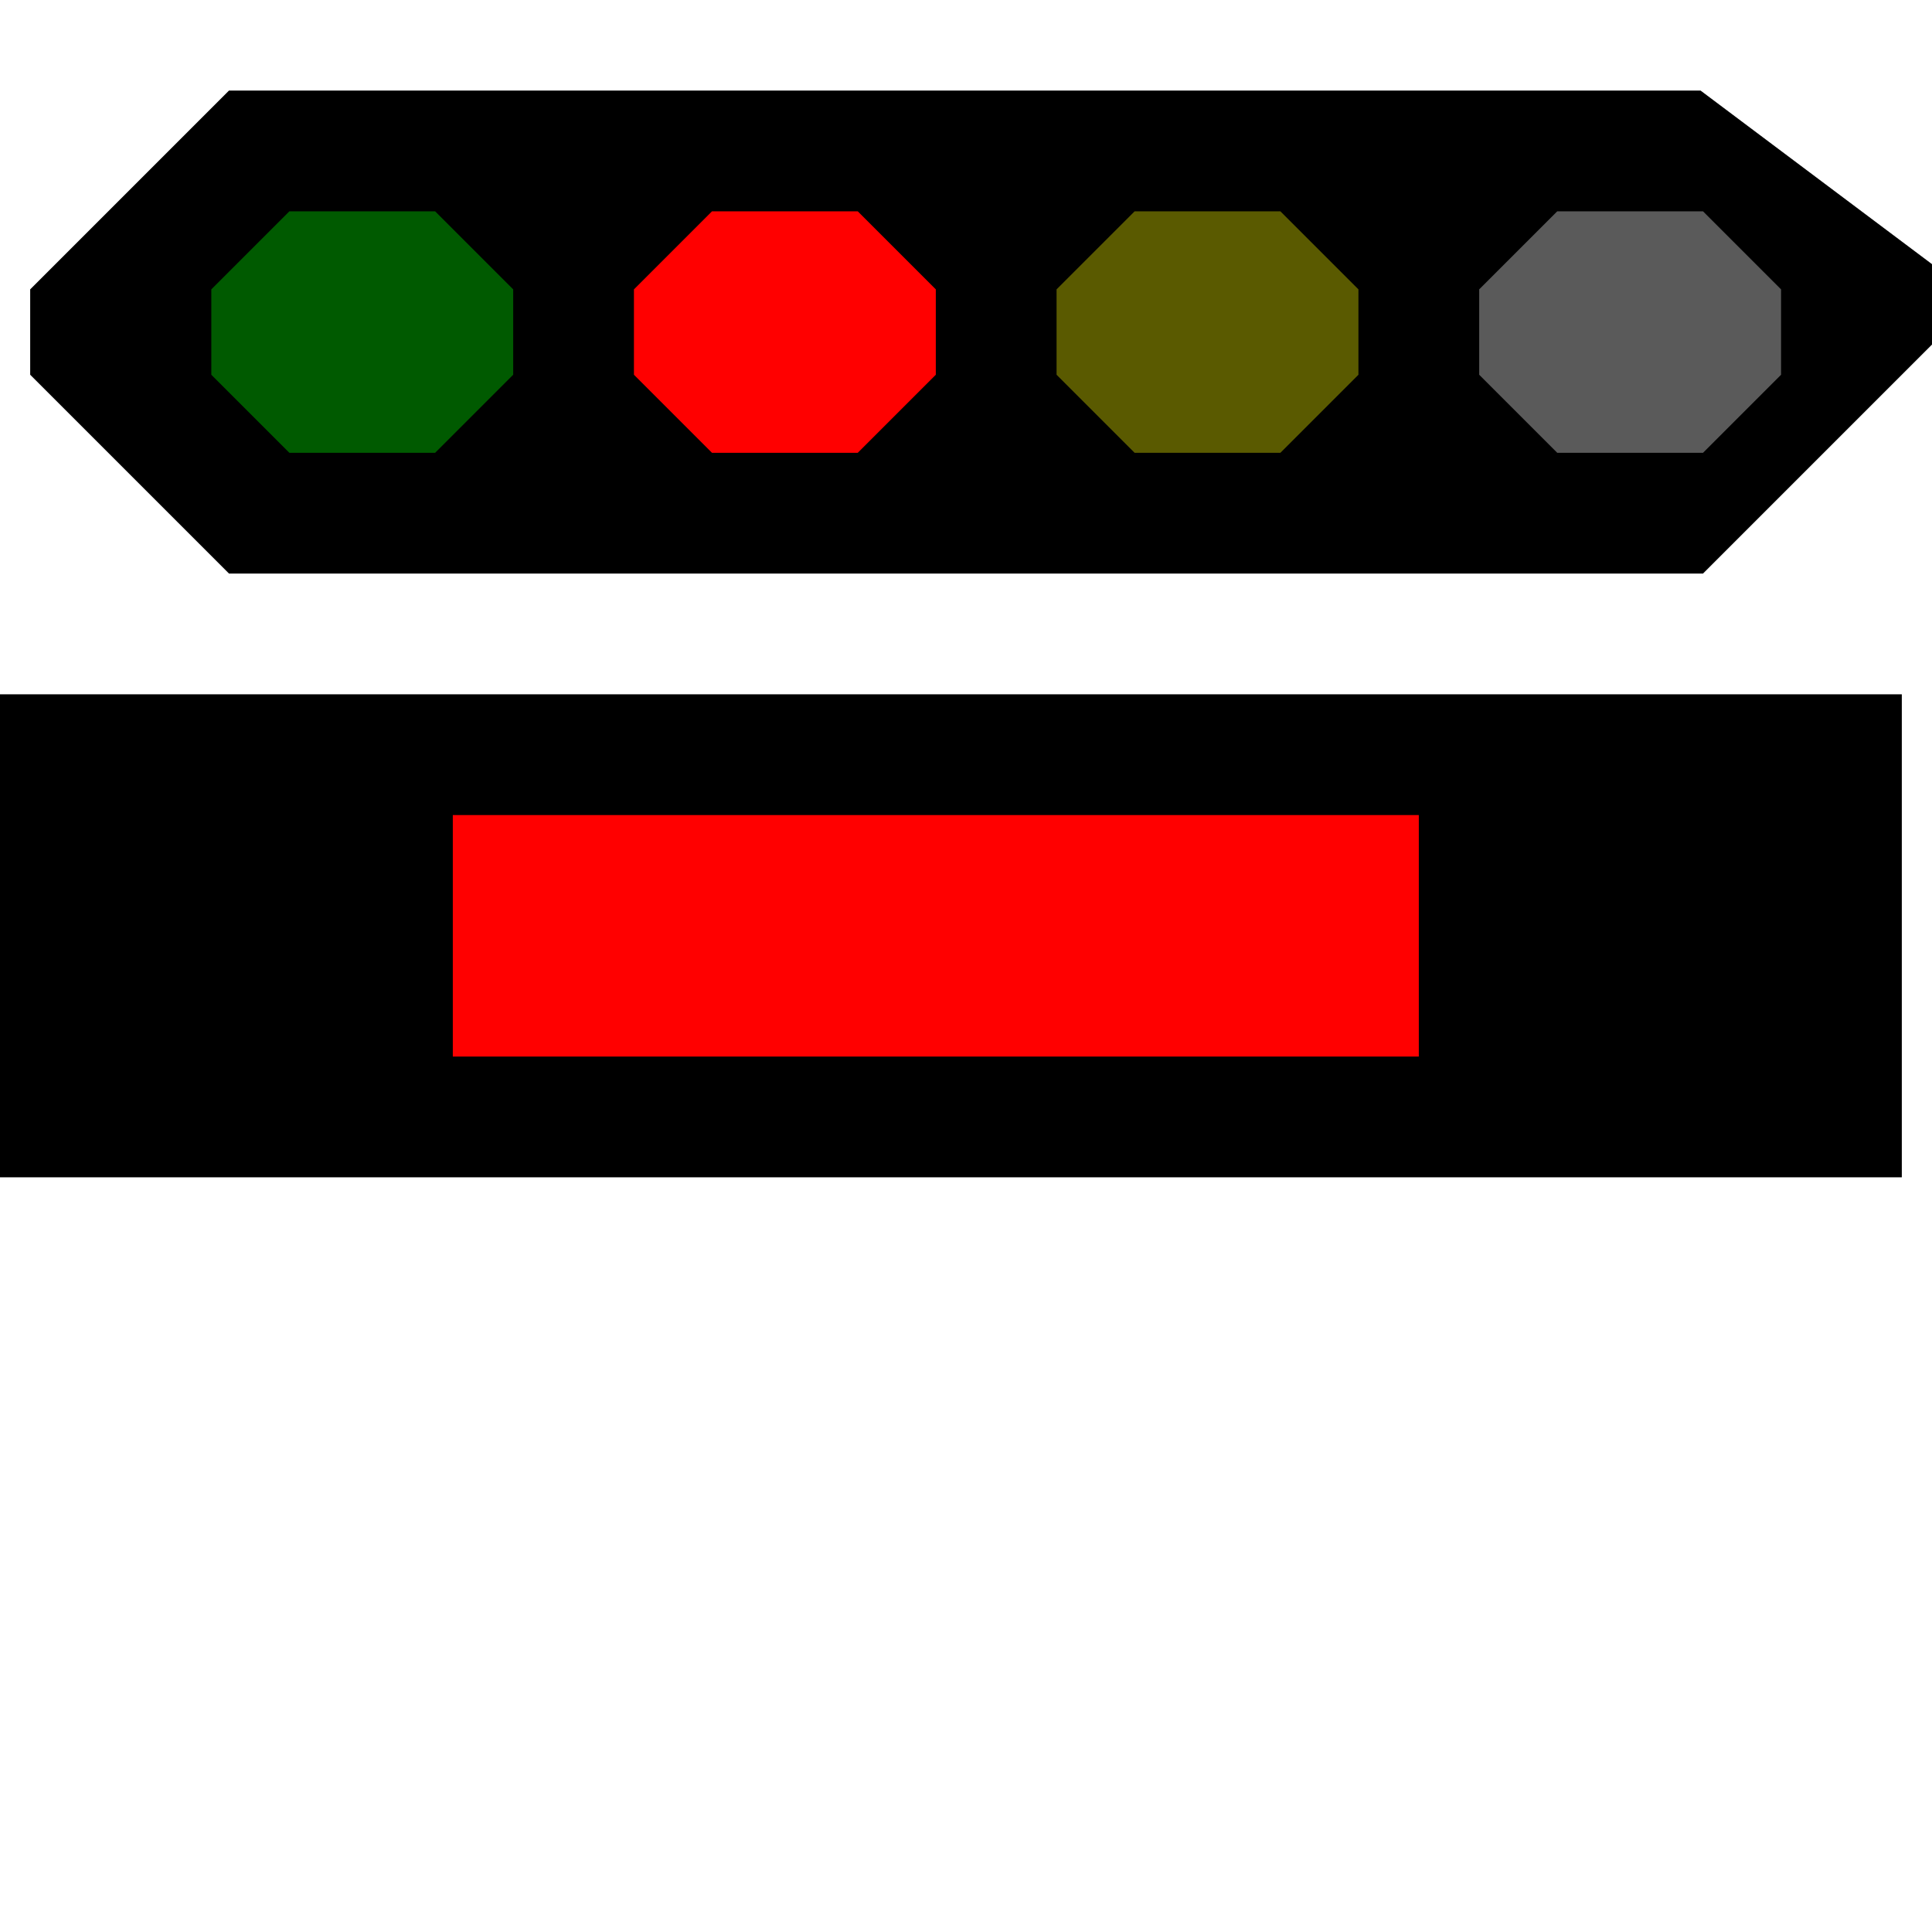
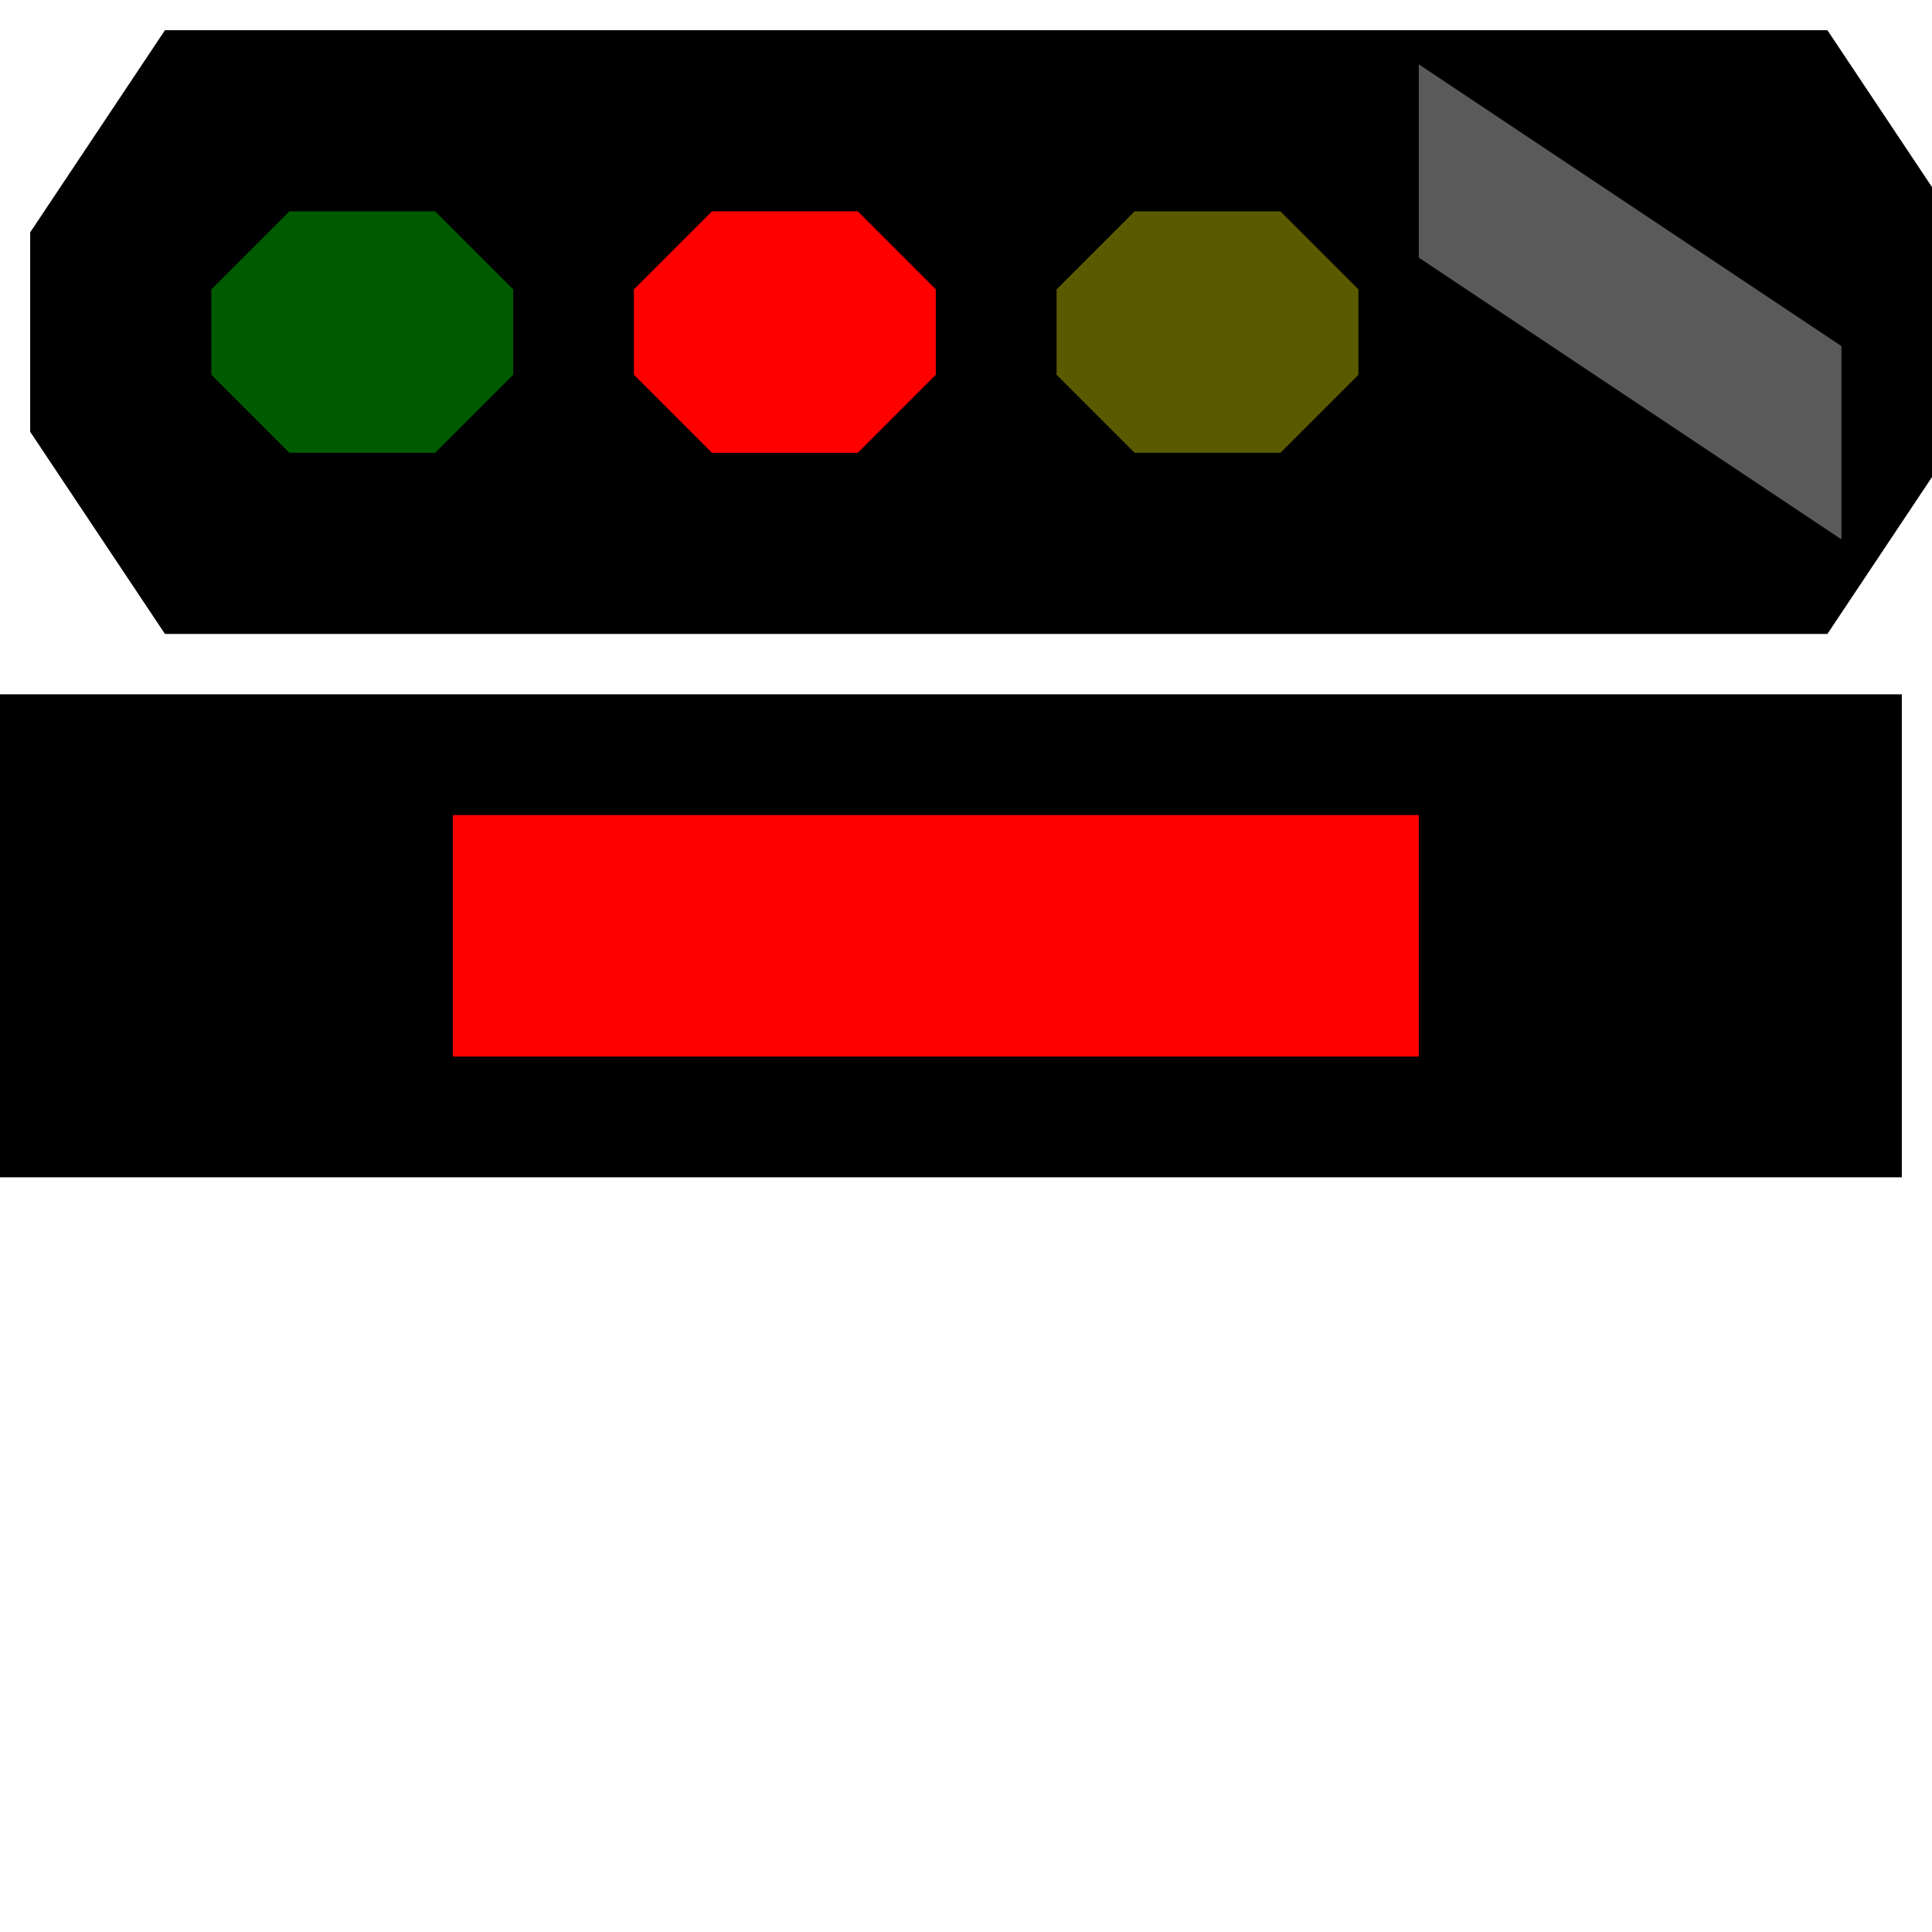
<svg width="32" height="32">
  <g>
    <path stroke="rgb(0,0,0)" fill="rgb(0,0,0)" d="M 0,12 L 31,12 L 31,19 L 0,19 z " />
    <path stroke="rgb(255,0,0)" fill="rgb(255,0,0)" d="M 8,14 L 23,14 L 23,17 L 8,17 z " />
-     <path stroke="rgb(0,0,0)" fill="rgb(0,0,0)" d="M 1,5 L 4,2 L 28,2 L 32,5 L 28,9 L 4,9 L 1,6 z " />
+     <path stroke="rgb(0,0,0)" fill="rgb(0,0,0)" d="M 1,4 L 3,1 L 30,1 L32,4 L 32,7 L 30,10 L 3,10 L 1,7 z " />
    <path stroke="rgb(0,90,0)" fill="rgb(0,90,0)" d="M 5,4 L 7,4 L 8,5 L 8,6 L 7,7 L 5,7 L 4,6 L 4,5 z " />
    <path stroke="rgb(255,0,0)" fill="rgb(255,0,0)" d="M 12,4 L 14,4 L 15,5 L 15,6 L 14,7 L 12,7 L 11,6 L 11,5 z " />
    <path stroke="rgb(90,90,0)" fill="rgb(90,90,0)" d="M 19,4 L 21,4 L 22,5 L 22,6 L 21,7 L 19,7 L 18,6 L 18,5 z " />
-     <path stroke="rgb(90,90,90)" fill="rgb(90,90,90)" d="M 26,4 L 28,4 L 29,5 L 29,6 L 28,7 L 26,7 L 25,6 L 25,5 z " />
+     <path stroke="rgb(90,90,90)" fill="rgb(90,90,90)" d="M 24,4 L 24,2 L 30,6 L 30,8 z " />
  </g>
</svg>
